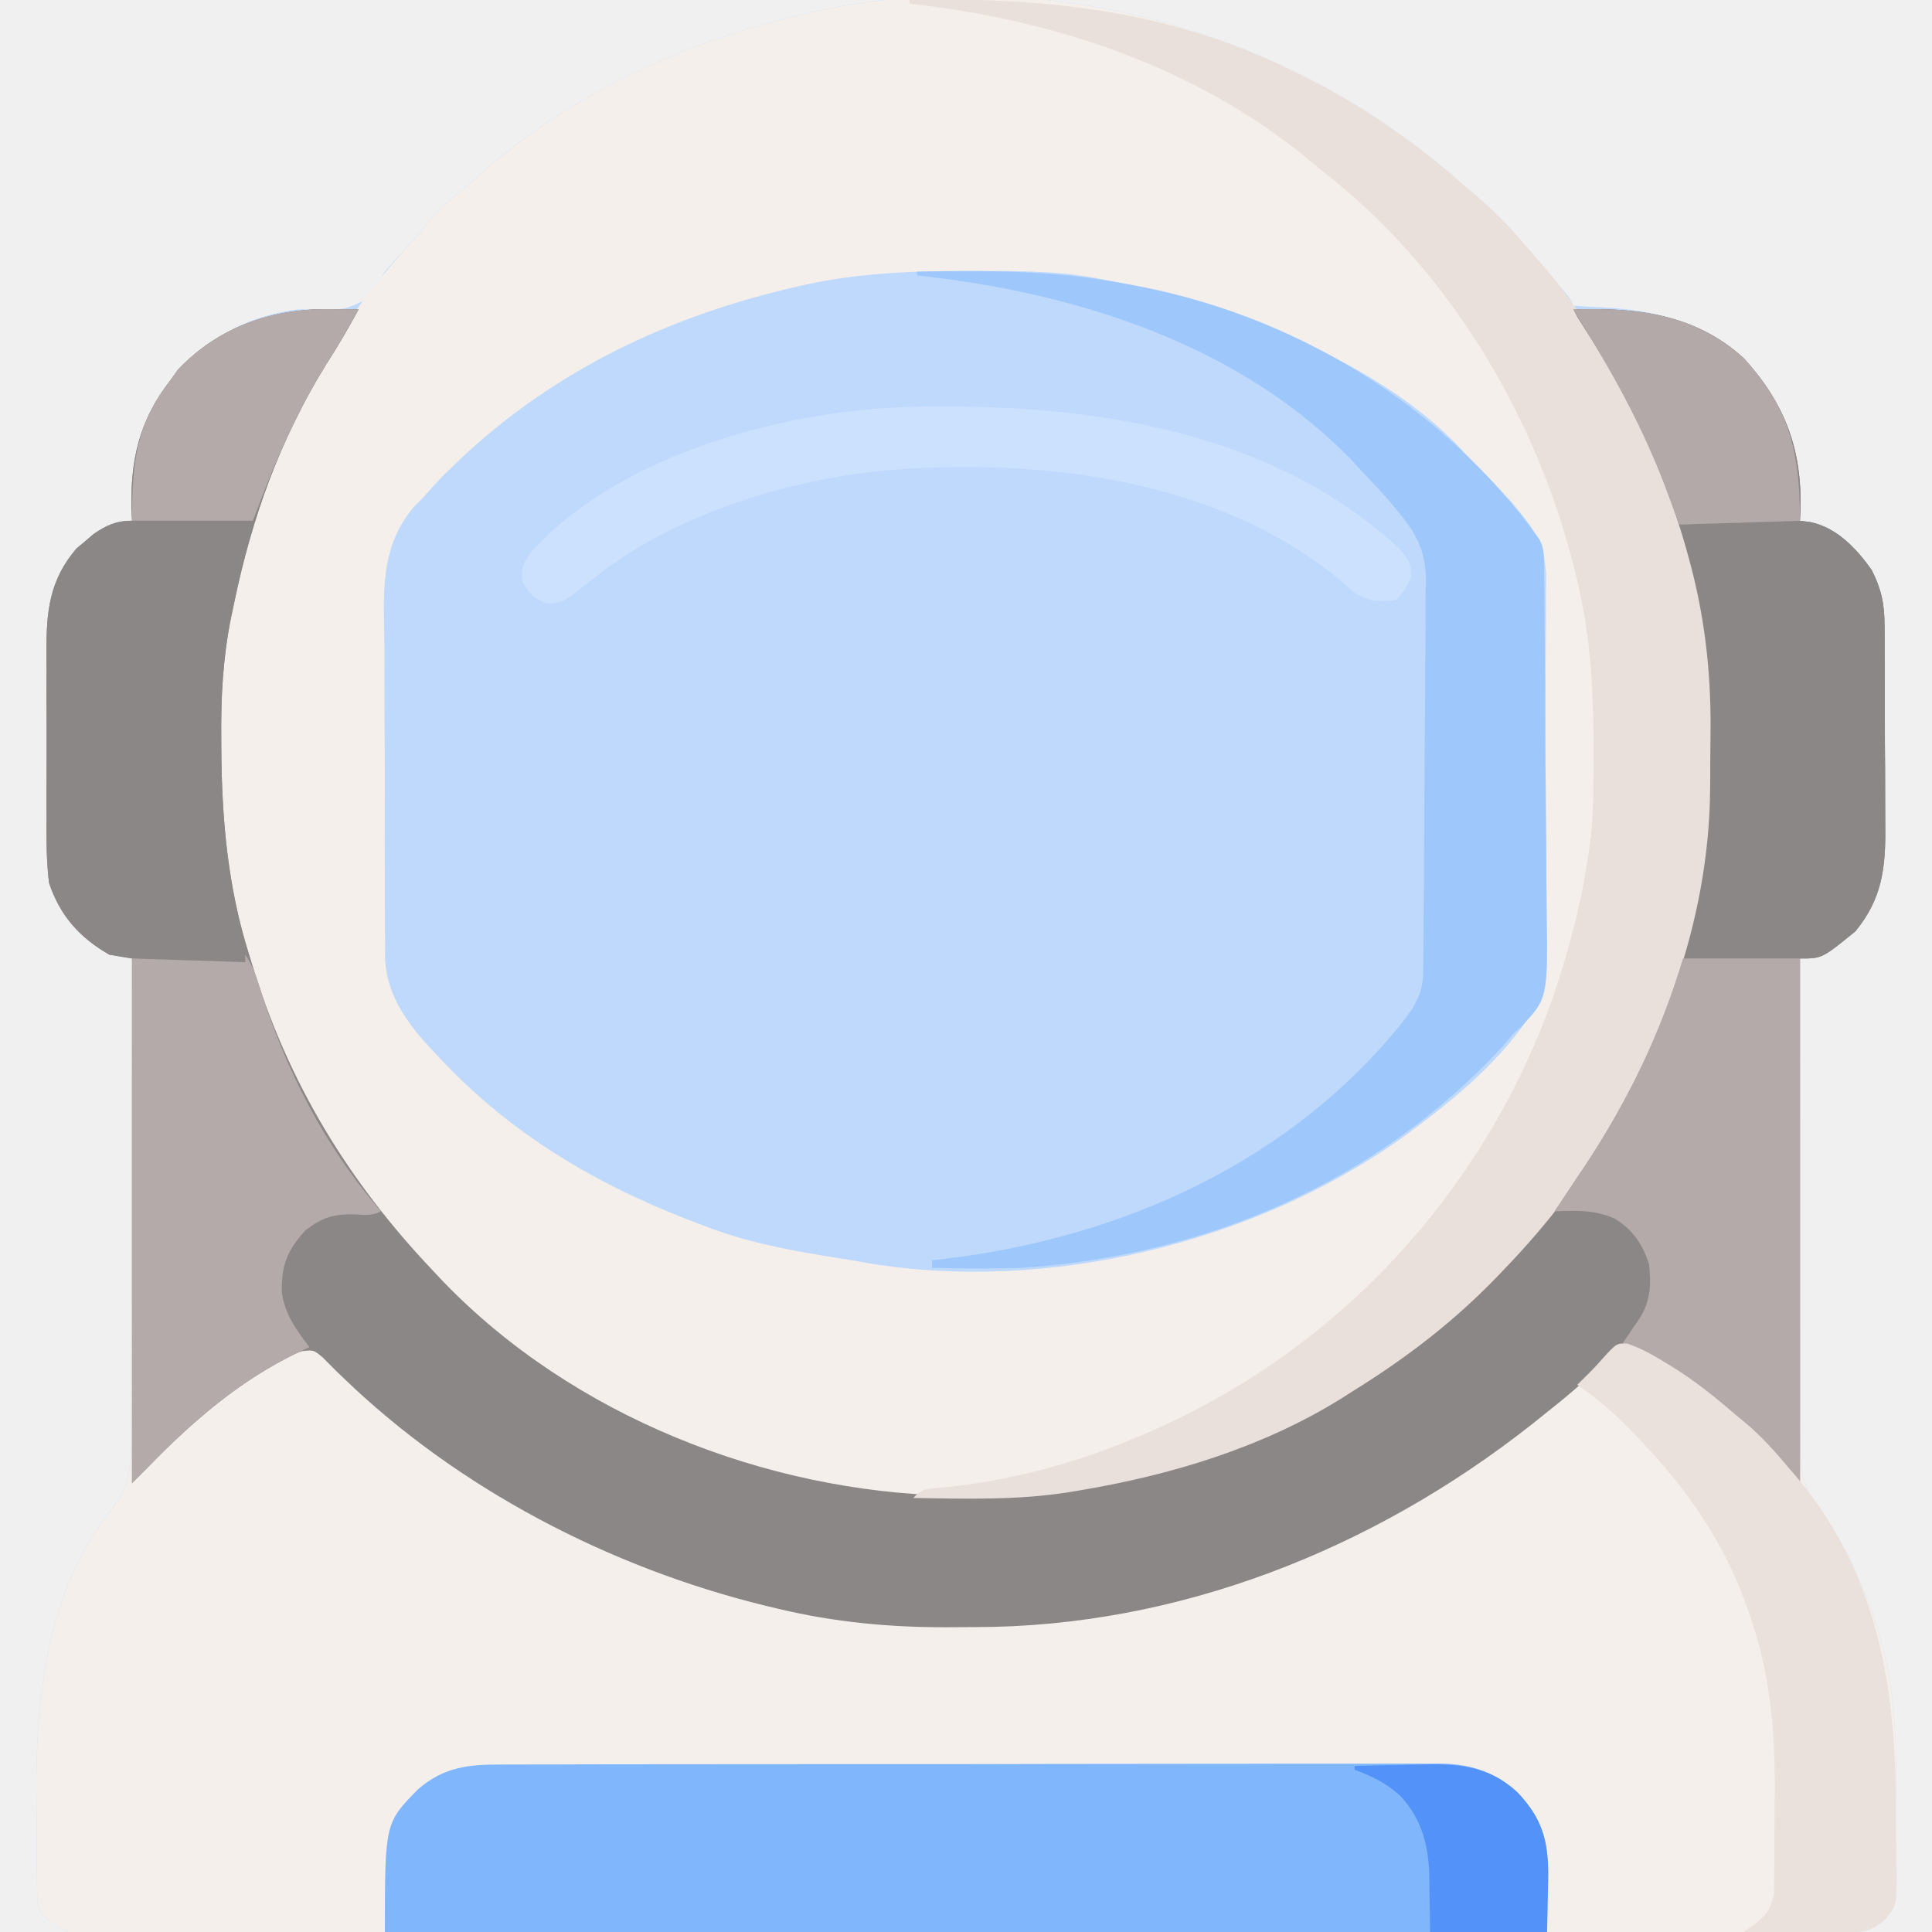
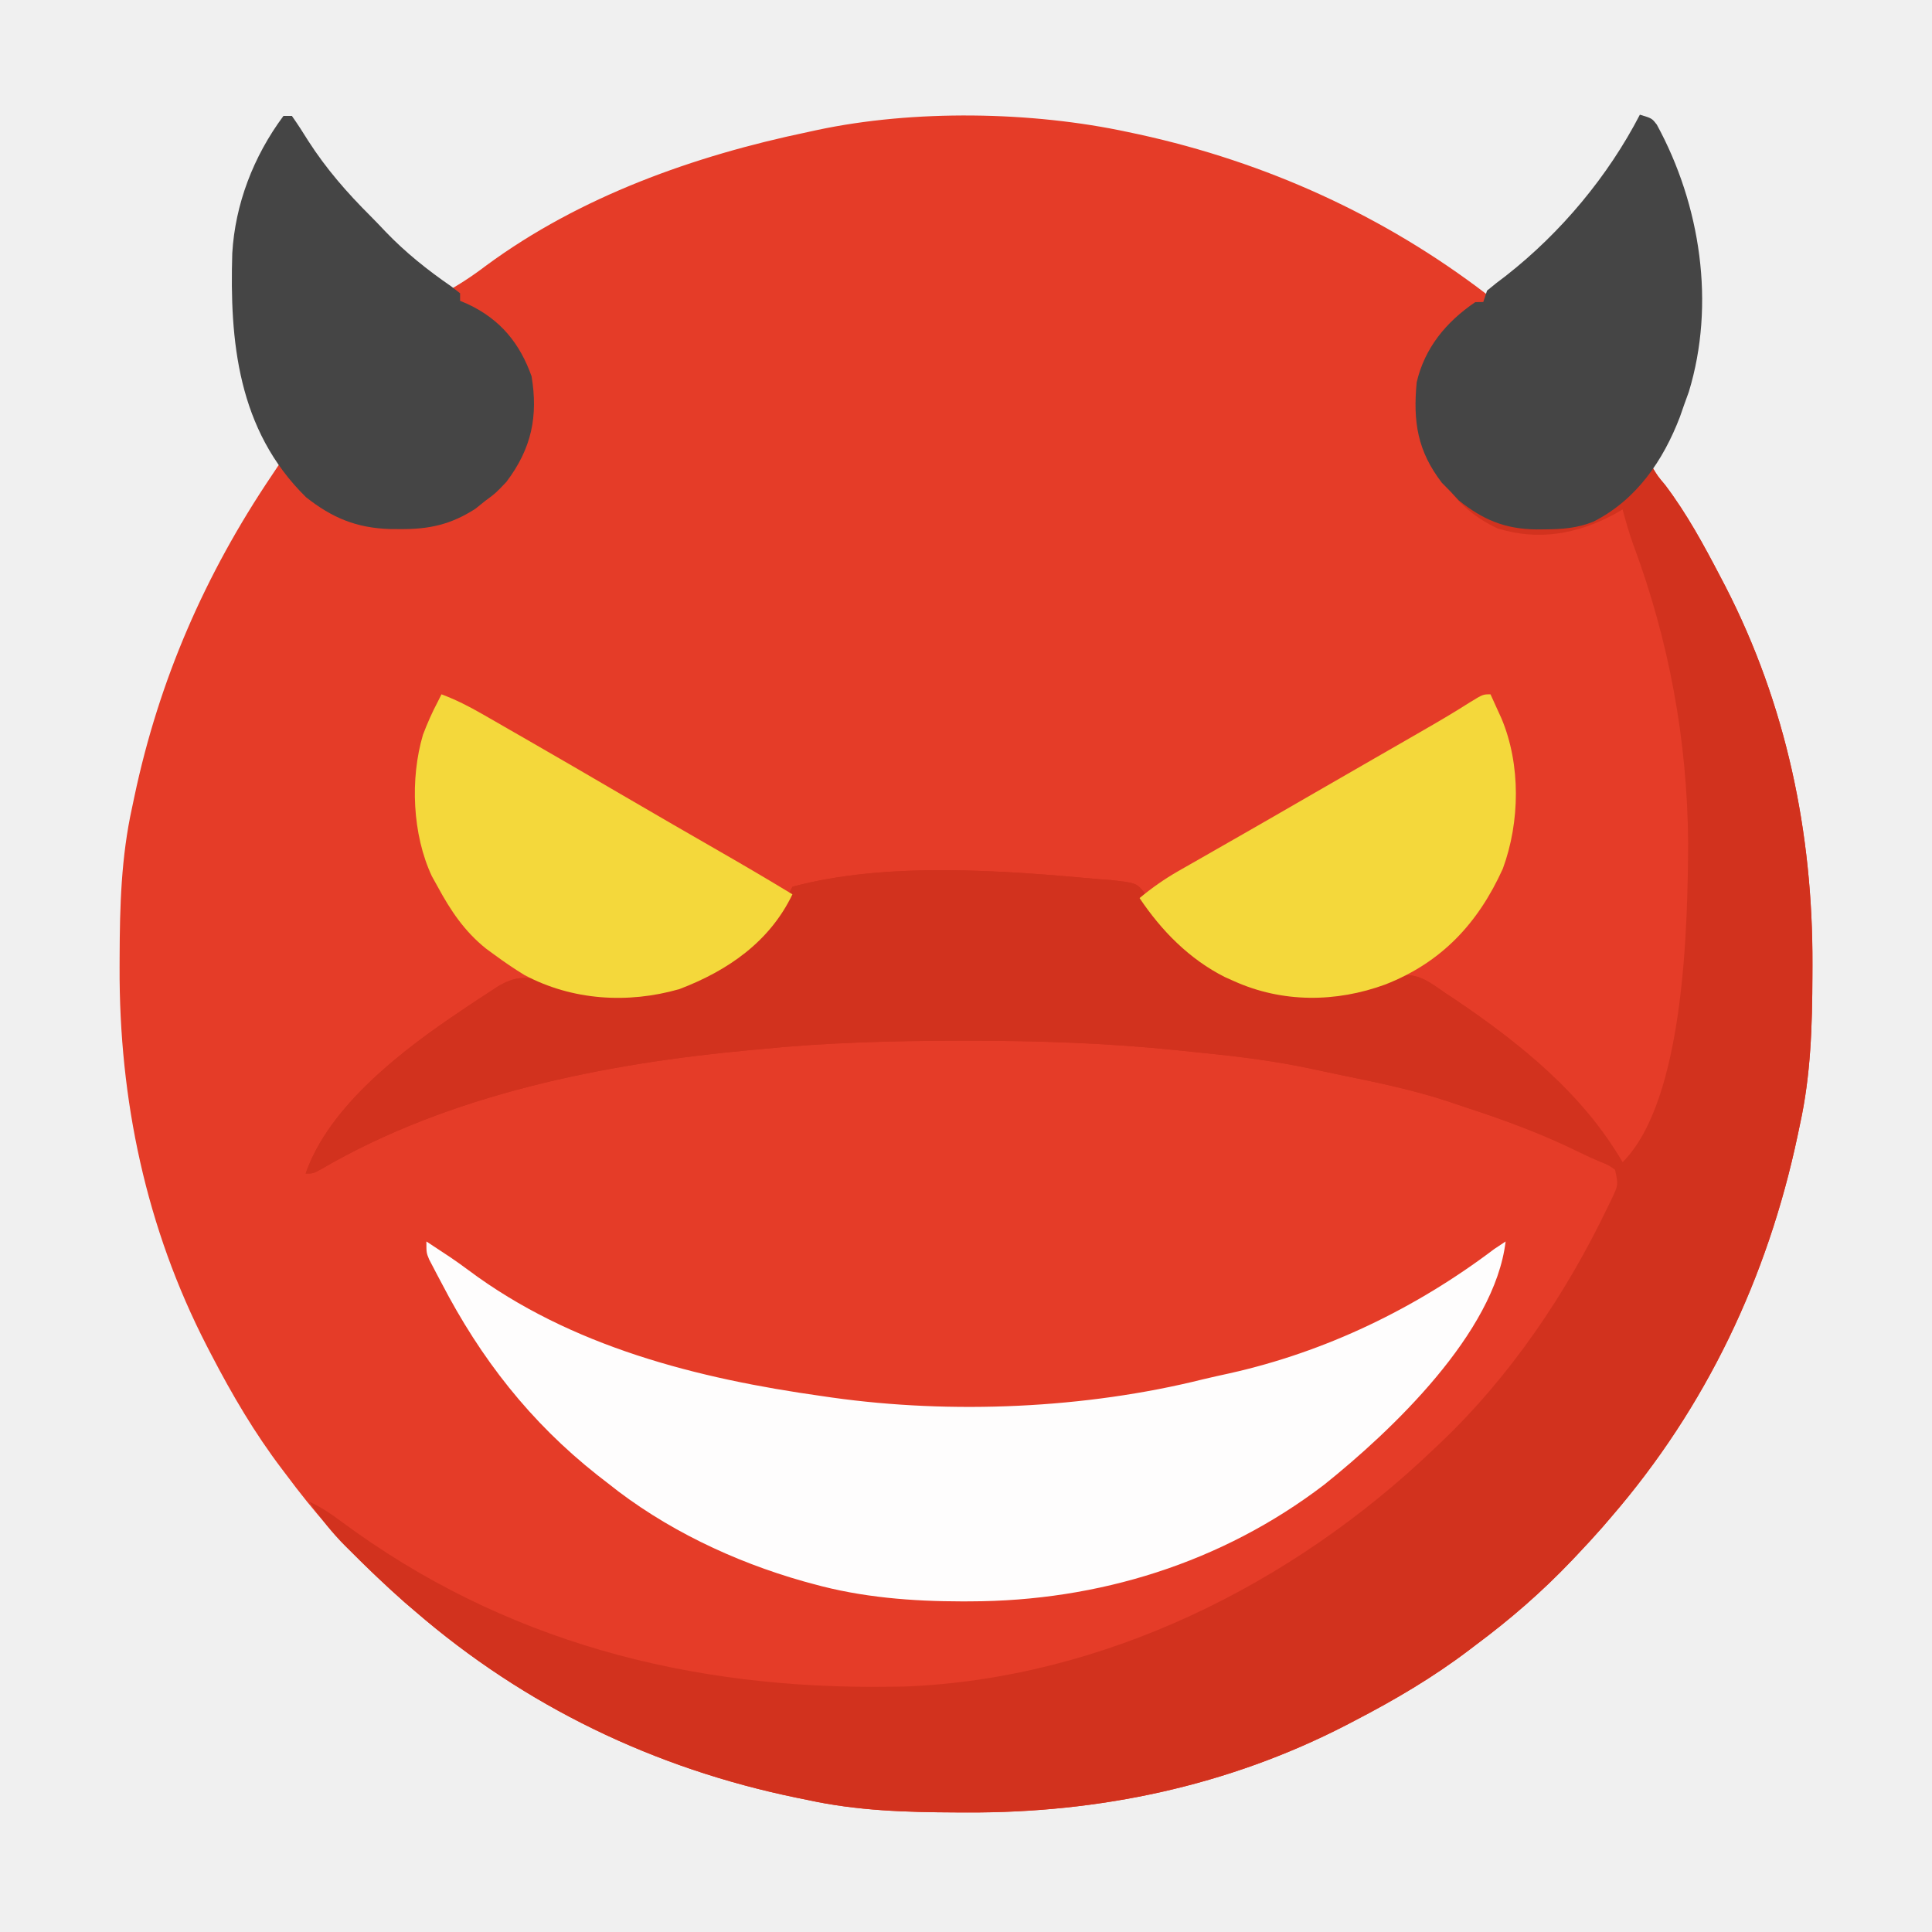
<svg xmlns="http://www.w3.org/2000/svg" width="50" height="50" viewBox="0 0 50 50" fill="none">
-   <g clip-path="url(#clip0_3149_42664)">
-     <path d="M33.496 1.856C33.566 1.89 33.635 1.924 33.707 1.959C35.287 2.737 36.67 3.72 37.988 4.883C38.071 4.953 38.153 5.024 38.238 5.097C38.721 5.514 39.142 5.956 39.551 6.445C39.643 6.554 39.736 6.662 39.828 6.77C39.927 6.886 40.026 7.001 40.124 7.117C40.172 7.173 40.22 7.229 40.269 7.286C40.614 7.692 40.614 7.692 40.723 7.91C40.961 7.934 41.192 7.946 41.431 7.953C42.804 8.019 44.102 8.322 45.141 9.284C46.194 10.447 46.64 11.633 46.596 13.201C46.591 13.292 46.587 13.383 46.582 13.477C46.67 13.487 46.759 13.498 46.85 13.509C47.535 13.65 48.042 14.193 48.437 14.746C48.687 15.245 48.768 15.607 48.771 16.173C48.772 16.244 48.773 16.315 48.774 16.388C48.776 16.621 48.776 16.853 48.776 17.086C48.777 17.249 48.778 17.412 48.778 17.575C48.78 17.916 48.78 18.258 48.779 18.599C48.779 19.034 48.782 19.469 48.786 19.904C48.788 20.241 48.788 20.577 48.788 20.914C48.788 21.074 48.789 21.235 48.791 21.395C48.801 22.454 48.712 23.257 48.016 24.103C47.154 24.805 47.154 24.805 46.582 24.805C46.579 26.571 46.579 28.336 46.585 30.102C46.587 30.922 46.588 31.742 46.586 32.562C46.585 33.277 46.585 33.992 46.589 34.707C46.591 35.085 46.592 35.463 46.589 35.842C46.587 36.198 46.588 36.555 46.592 36.911C46.593 37.103 46.591 37.296 46.588 37.488C46.601 38.344 46.818 38.803 47.363 39.453C47.837 40.181 48.189 40.971 48.468 41.791C48.502 41.888 48.502 41.888 48.536 41.988C48.609 42.216 48.671 42.444 48.73 42.676C48.757 42.779 48.783 42.882 48.81 42.988C49.067 44.15 49.075 45.307 49.072 46.494C49.072 46.841 49.076 47.189 49.081 47.536C49.081 47.759 49.081 47.981 49.081 48.203C49.084 48.358 49.084 48.358 49.086 48.516C49.079 49.313 49.079 49.313 48.788 49.673C48.39 50.035 48.105 50.014 47.588 50.014C47.51 50.014 47.431 50.014 47.349 50.014C47.082 50.015 46.815 50.015 46.548 50.015C46.356 50.016 46.163 50.016 45.971 50.017C45.441 50.018 44.91 50.018 44.379 50.019C43.808 50.019 43.236 50.02 42.665 50.021C41.349 50.024 40.033 50.025 38.718 50.026C38.262 50.027 37.807 50.027 37.352 50.028C34.933 50.03 32.514 50.032 30.095 50.033C29.535 50.034 28.974 50.034 28.413 50.034C28.344 50.034 28.274 50.034 28.202 50.034C25.944 50.036 23.685 50.039 21.427 50.043C19.105 50.047 16.784 50.05 14.463 50.05C13.096 50.05 11.728 50.051 10.361 50.055C9.253 50.057 8.145 50.059 7.036 50.057C6.471 50.057 5.905 50.057 5.339 50.06C4.822 50.062 4.304 50.062 3.786 50.06C3.599 50.06 3.411 50.06 3.224 50.062C2.969 50.063 2.715 50.062 2.461 50.06C2.351 50.062 2.351 50.062 2.239 50.064C1.679 50.055 1.452 49.895 1.074 49.512C0.956 49.276 0.962 49.123 0.959 48.859C0.957 48.716 0.957 48.716 0.955 48.57C0.955 48.466 0.954 48.362 0.953 48.255C0.952 48.148 0.952 48.04 0.951 47.929C0.949 47.699 0.948 47.469 0.948 47.239C0.947 47.008 0.945 46.776 0.942 46.545C0.91 44.021 1.211 41.131 2.88 39.079C3.394 38.423 3.404 37.845 3.396 37.033C3.396 36.899 3.398 36.766 3.399 36.632C3.402 36.271 3.401 35.91 3.399 35.549C3.398 35.171 3.401 34.793 3.403 34.415C3.406 33.7 3.407 32.985 3.406 32.27C3.405 31.456 3.408 30.641 3.411 29.827C3.417 28.153 3.419 26.479 3.418 24.805C3.327 24.792 3.237 24.78 3.144 24.767C2.495 24.643 2.002 24.175 1.63 23.646C1.168 22.852 1.198 22.056 1.205 21.167C1.204 21.005 1.204 20.842 1.203 20.679C1.202 20.34 1.203 20 1.206 19.661C1.209 19.228 1.207 18.795 1.204 18.363C1.202 18.027 1.203 17.692 1.204 17.356C1.204 17.197 1.204 17.037 1.203 16.878C1.197 15.837 1.276 15.015 1.98 14.194C2.052 14.134 2.123 14.075 2.197 14.014C2.269 13.952 2.34 13.891 2.414 13.828C2.746 13.596 3.012 13.477 3.418 13.477C3.413 13.386 3.409 13.295 3.404 13.201C3.368 11.928 3.599 10.889 4.394 9.863C4.467 9.763 4.539 9.662 4.614 9.558C5.433 8.703 6.535 8.147 7.715 8.008C7.906 8.008 8.096 8.008 8.287 8.009C8.931 8.012 8.931 8.012 9.5 7.743C9.671 7.514 9.813 7.276 9.961 7.031C10.108 6.859 10.258 6.691 10.412 6.525C10.646 6.269 10.876 6.015 11.09 5.744C11.401 5.385 11.748 5.091 12.109 4.785C12.2 4.705 12.29 4.624 12.383 4.541C14.271 2.872 16.552 1.647 18.945 0.879C19.016 0.856 19.086 0.833 19.159 0.81C19.669 0.648 20.182 0.513 20.703 0.391C20.823 0.362 20.823 0.362 20.945 0.332C25.082 -0.625 29.712 -0.024 33.496 1.856Z" fill="#BED9FC" />
-     <path d="M8.533 8.003C8.604 8.004 8.676 8.004 8.75 8.005C8.926 8.006 9.102 8.007 9.277 8.009C9.012 8.502 8.731 8.979 8.429 9.45C7.243 11.365 6.508 13.429 6.055 15.627C6.016 15.81 6.016 15.81 5.976 15.998C5.767 17.039 5.715 18.046 5.725 19.105C5.725 19.186 5.726 19.267 5.726 19.35C5.737 21.182 5.89 22.953 6.445 24.709C6.468 24.785 6.492 24.861 6.515 24.939C7.452 28.011 9.021 30.595 11.23 32.912C11.347 33.036 11.347 33.036 11.467 33.164C14.823 36.647 19.808 38.608 24.603 38.708C27.998 38.731 31.293 37.961 34.277 36.33C34.346 36.292 34.414 36.255 34.484 36.217C35.499 35.658 36.421 35.029 37.305 34.279C37.388 34.208 37.472 34.137 37.558 34.064C37.804 33.847 38.044 33.626 38.281 33.4C38.332 33.352 38.383 33.305 38.435 33.256C39.73 32.034 40.831 30.661 41.699 29.103C41.738 29.033 41.777 28.964 41.817 28.892C43.249 26.298 44.242 23.385 44.258 20.394C44.259 20.311 44.259 20.228 44.26 20.142C44.261 19.966 44.261 19.791 44.262 19.616C44.263 19.354 44.266 19.092 44.269 18.83C44.278 17.306 44.099 15.832 43.683 14.363C43.658 14.274 43.633 14.186 43.608 14.094C43.031 12.1 42.136 10.253 41.016 8.511C40.82 8.205 40.82 8.205 40.723 8.009C42.348 7.953 43.888 8.126 45.141 9.285C46.194 10.448 46.64 11.634 46.596 13.202C46.591 13.293 46.587 13.384 46.582 13.478C46.67 13.489 46.759 13.499 46.85 13.511C47.535 13.651 48.042 14.194 48.437 14.748C48.687 15.246 48.768 15.608 48.771 16.175C48.772 16.245 48.773 16.316 48.774 16.39C48.776 16.622 48.776 16.855 48.776 17.087C48.777 17.25 48.778 17.413 48.778 17.576C48.78 17.918 48.78 18.259 48.779 18.6C48.779 19.035 48.782 19.47 48.786 19.905C48.788 20.242 48.788 20.579 48.788 20.915C48.788 21.076 48.789 21.236 48.791 21.396C48.801 22.456 48.712 23.258 48.016 24.104C47.154 24.806 47.154 24.806 46.582 24.806C46.579 26.572 46.579 28.338 46.585 30.103C46.587 30.923 46.588 31.743 46.586 32.563C46.585 33.278 46.585 33.993 46.589 34.708C46.591 35.086 46.592 35.465 46.589 35.843C46.587 36.2 46.588 36.556 46.592 36.913C46.593 37.105 46.591 37.297 46.588 37.489C46.601 38.346 46.818 38.804 47.363 39.455C47.837 40.182 48.189 40.972 48.468 41.792C48.502 41.89 48.502 41.89 48.536 41.989C48.609 42.217 48.671 42.445 48.73 42.677C48.757 42.78 48.783 42.883 48.81 42.989C49.067 44.151 49.075 45.308 49.072 46.495C49.072 46.843 49.076 47.19 49.081 47.538C49.081 47.76 49.081 47.982 49.081 48.205C49.084 48.359 49.084 48.359 49.086 48.517C49.079 49.314 49.079 49.314 48.788 49.674C48.39 50.036 48.105 50.016 47.588 50.015C47.51 50.015 47.431 50.015 47.349 50.016C47.082 50.016 46.815 50.016 46.548 50.017C46.356 50.017 46.163 50.017 45.971 50.018C45.441 50.019 44.91 50.02 44.379 50.02C43.808 50.02 43.236 50.022 42.665 50.023C41.349 50.025 40.033 50.026 38.718 50.028C38.262 50.028 37.807 50.029 37.352 50.029C34.933 50.031 32.514 50.034 30.095 50.035C29.535 50.035 28.974 50.035 28.413 50.036C28.344 50.036 28.274 50.036 28.202 50.036C25.944 50.037 23.685 50.04 21.427 50.044C19.105 50.048 16.784 50.051 14.463 50.051C13.096 50.052 11.728 50.053 10.361 50.056C9.253 50.059 8.145 50.06 7.036 50.059C6.471 50.058 5.905 50.059 5.339 50.061C4.822 50.063 4.304 50.063 3.786 50.061C3.599 50.061 3.411 50.062 3.224 50.063C2.969 50.065 2.715 50.064 2.461 50.062C2.387 50.063 2.314 50.064 2.239 50.066C1.679 50.056 1.452 49.896 1.074 49.513C0.956 49.277 0.962 49.124 0.959 48.861C0.957 48.718 0.957 48.718 0.955 48.572C0.955 48.468 0.954 48.364 0.953 48.257C0.952 48.149 0.952 48.041 0.951 47.93C0.949 47.7 0.948 47.471 0.948 47.241C0.947 47.009 0.945 46.778 0.942 46.546C0.91 44.023 1.211 41.132 2.88 39.08C3.394 38.425 3.404 37.846 3.396 37.035C3.396 36.901 3.398 36.767 3.399 36.633C3.402 36.272 3.401 35.911 3.399 35.55C3.398 35.172 3.401 34.794 3.403 34.416C3.406 33.701 3.407 32.986 3.406 32.271C3.405 31.457 3.408 30.643 3.411 29.828C3.417 28.154 3.419 26.48 3.418 24.806C3.327 24.794 3.237 24.781 3.144 24.768C2.495 24.644 2.002 24.177 1.63 23.648C1.168 22.853 1.198 22.057 1.205 21.169C1.204 21.006 1.204 20.843 1.203 20.68C1.202 20.341 1.203 20.002 1.206 19.662C1.209 19.229 1.207 18.797 1.204 18.364C1.202 18.028 1.203 17.693 1.204 17.358C1.204 17.198 1.204 17.038 1.203 16.879C1.197 15.838 1.276 15.016 1.98 14.195C2.052 14.136 2.123 14.076 2.197 14.015C2.269 13.954 2.34 13.892 2.414 13.829C2.746 13.597 3.012 13.478 3.418 13.478C3.413 13.387 3.409 13.296 3.404 13.202C3.368 11.93 3.599 10.89 4.394 9.865C4.467 9.764 4.539 9.663 4.614 9.56C5.665 8.461 7.038 7.986 8.533 8.003Z" fill="#F4EFEA" />
-     <path d="M33.496 1.856C33.566 1.89 33.635 1.924 33.707 1.959C35.287 2.737 36.67 3.72 37.988 4.883C38.071 4.953 38.153 5.024 38.238 5.097C38.645 5.448 39.017 5.81 39.362 6.222C39.503 6.389 39.648 6.553 39.794 6.715C40.499 7.504 41.048 8.352 41.578 9.267C41.684 9.447 41.795 9.626 41.906 9.803C42.767 11.211 43.352 12.806 43.793 14.392C43.825 14.508 43.825 14.508 43.858 14.627C44.237 16.08 44.385 17.535 44.374 19.034C44.373 19.287 44.374 19.54 44.376 19.794C44.378 21.268 44.19 22.706 43.817 24.133C43.796 24.214 43.775 24.295 43.754 24.378C42.899 27.6 41.268 30.414 38.965 32.813C38.912 32.868 38.859 32.924 38.804 32.981C37.64 34.198 36.391 35.153 34.961 36.035C34.87 36.093 34.78 36.151 34.686 36.211C32.644 37.473 30.282 38.182 27.93 38.574C27.862 38.586 27.794 38.597 27.725 38.609C24.363 39.163 20.697 38.665 17.578 37.305C17.46 37.254 17.46 37.254 17.34 37.201C15.11 36.215 13.185 34.886 11.426 33.203C11.335 33.118 11.245 33.033 11.151 32.945C8.14 30.032 6.304 26.001 5.762 21.875C5.744 21.75 5.726 21.624 5.708 21.494C5.466 19.215 5.587 16.867 6.152 14.649C6.186 14.514 6.186 14.514 6.22 14.377C6.989 11.391 8.562 8.547 10.639 6.278C10.796 6.103 10.945 5.928 11.09 5.744C11.401 5.385 11.748 5.091 12.109 4.785C12.2 4.705 12.29 4.624 12.384 4.541C14.271 2.872 16.552 1.647 18.945 0.879C19.016 0.856 19.086 0.833 19.159 0.81C19.669 0.648 20.182 0.513 20.703 0.391C20.823 0.362 20.823 0.362 20.945 0.332C25.082 -0.625 29.712 -0.024 33.496 1.856ZM20.605 7.422C20.52 7.442 20.434 7.463 20.346 7.484C17.064 8.273 14.111 9.726 11.688 12.097C11.626 12.157 11.564 12.217 11.501 12.278C11.304 12.476 11.122 12.682 10.937 12.891C10.863 12.966 10.789 13.042 10.712 13.119C9.802 14.189 9.934 15.405 9.949 16.746C9.949 16.998 9.948 17.25 9.948 17.501C9.947 18.027 9.95 18.553 9.955 19.079C9.96 19.684 9.961 20.289 9.958 20.894C9.955 21.48 9.956 22.066 9.959 22.652C9.96 22.9 9.96 23.148 9.959 23.395C9.959 23.742 9.962 24.089 9.967 24.435C9.966 24.536 9.965 24.637 9.964 24.741C9.989 25.846 10.65 26.625 11.389 27.393C11.448 27.455 11.507 27.517 11.568 27.58C13.456 29.534 15.729 30.806 18.262 31.738C18.329 31.763 18.396 31.788 18.465 31.814C19.556 32.208 20.674 32.401 21.819 32.578C22.025 32.61 22.231 32.647 22.436 32.685C27.076 33.467 32.386 32.19 36.221 29.494C37.599 28.495 39.166 27.235 39.941 25.684C39.952 25.532 39.956 25.38 39.957 25.229C39.958 25.133 39.959 25.037 39.96 24.938C39.961 24.832 39.961 24.727 39.962 24.618C39.963 24.507 39.964 24.396 39.965 24.281C39.968 23.913 39.97 23.544 39.971 23.175C39.972 22.986 39.972 22.986 39.973 22.793C39.976 22.264 39.978 21.735 39.98 21.206C39.982 20.448 39.986 19.691 39.993 18.934C39.998 18.337 40 17.739 40.001 17.142C40.002 16.889 40.003 16.635 40.006 16.381C40.01 16.026 40.01 15.67 40.009 15.315C40.011 15.21 40.013 15.106 40.015 14.999C40.008 14.269 39.819 13.841 39.355 13.281C39.24 13.142 39.24 13.142 39.123 12.999C39.053 12.923 38.982 12.847 38.91 12.769C38.834 12.687 38.759 12.605 38.681 12.521C38.454 12.281 38.224 12.047 37.988 11.816C37.941 11.763 37.893 11.71 37.844 11.655C36.412 10.11 34.356 9.072 32.422 8.301C32.358 8.275 32.294 8.249 32.228 8.223C31.024 7.746 29.787 7.462 28.516 7.227C28.447 7.214 28.378 7.2 28.307 7.187C27.274 7 26.229 7.014 25.183 7.013C25.113 7.013 25.042 7.013 24.97 7.013C23.491 7.013 22.051 7.078 20.605 7.422Z" fill="#F4EFEA" />
-     <path d="M8.533 8.003C8.605 8.004 8.677 8.004 8.751 8.005C8.927 8.006 9.102 8.007 9.278 8.009C9.013 8.502 8.732 8.979 8.429 9.45C7.244 11.365 6.509 13.429 6.055 15.627C6.016 15.81 6.016 15.81 5.977 15.998C5.768 17.039 5.715 18.046 5.726 19.105C5.726 19.186 5.726 19.267 5.727 19.35C5.737 21.182 5.891 22.953 6.446 24.709C6.469 24.785 6.492 24.861 6.516 24.939C7.453 28.011 9.021 30.595 11.231 32.912C11.348 33.036 11.348 33.036 11.467 33.164C14.824 36.647 19.809 38.608 24.603 38.708C27.998 38.731 31.294 37.961 34.278 36.33C34.346 36.292 34.414 36.255 34.484 36.217C35.5 35.658 36.421 35.029 37.305 34.279C37.389 34.208 37.472 34.137 37.559 34.064C37.805 33.847 38.044 33.626 38.282 33.4C38.333 33.352 38.383 33.305 38.436 33.256C39.731 32.034 40.831 30.661 41.7 29.103C41.739 29.033 41.777 28.964 41.818 28.892C43.249 26.298 44.242 23.385 44.258 20.394C44.259 20.311 44.26 20.228 44.26 20.142C44.261 19.966 44.262 19.791 44.262 19.616C44.263 19.354 44.266 19.092 44.269 18.83C44.279 17.306 44.1 15.832 43.683 14.363C43.658 14.274 43.634 14.186 43.608 14.094C43.032 12.1 42.137 10.253 41.016 8.511C40.821 8.205 40.821 8.205 40.723 8.009C42.348 7.953 43.889 8.126 45.142 9.285C46.195 10.448 46.641 11.634 46.596 13.202C46.592 13.293 46.587 13.384 46.583 13.478C46.671 13.489 46.76 13.499 46.851 13.511C47.535 13.651 48.043 14.194 48.438 14.748C48.688 15.246 48.768 15.608 48.772 16.175C48.773 16.245 48.774 16.316 48.774 16.39C48.777 16.622 48.777 16.855 48.777 17.087C48.777 17.25 48.778 17.413 48.779 17.576C48.78 17.918 48.78 18.259 48.78 18.6C48.779 19.035 48.782 19.47 48.786 19.905C48.789 20.242 48.789 20.579 48.789 20.915C48.789 21.076 48.79 21.236 48.791 21.396C48.802 22.456 48.712 23.258 48.017 24.104C47.154 24.806 47.154 24.806 46.583 24.806C46.583 29.286 46.583 33.765 46.583 38.38C46.294 38.092 46.041 37.835 45.789 37.526C45.358 37.029 44.856 36.633 44.336 36.232C44.247 36.163 44.158 36.094 44.066 36.023C43.109 35.227 43.109 35.227 41.983 34.877C41.75 34.984 41.623 35.115 41.449 35.304C40.981 35.789 40.47 36.205 39.942 36.623C39.797 36.739 39.797 36.739 39.649 36.858C35.541 40.099 30.484 42.11 25.23 42.109C24.997 42.11 24.764 42.111 24.531 42.113C23.04 42.119 21.589 41.983 20.136 41.634C20.028 41.608 19.92 41.582 19.809 41.556C15.786 40.571 11.857 38.534 8.864 35.638C8.816 35.592 8.768 35.546 8.718 35.498C8.592 35.374 8.467 35.248 8.343 35.122C8.114 34.935 8.114 34.935 7.817 34.968C6.302 35.437 5.023 36.725 3.95 37.844C3.775 38.025 3.596 38.203 3.418 38.38C3.418 33.901 3.418 29.421 3.418 24.806C3.225 24.774 3.032 24.742 2.832 24.709C2.059 24.267 1.553 23.697 1.27 22.853C1.2 22.291 1.201 21.734 1.205 21.169C1.205 21.006 1.204 20.843 1.204 20.68C1.203 20.341 1.204 20.002 1.206 19.662C1.209 19.229 1.207 18.797 1.205 18.364C1.203 18.028 1.203 17.693 1.205 17.358C1.205 17.198 1.205 17.038 1.203 16.879C1.198 15.838 1.276 15.016 1.981 14.195C2.053 14.136 2.124 14.076 2.198 14.015C2.269 13.954 2.341 13.892 2.414 13.829C2.746 13.597 3.012 13.478 3.418 13.478C3.414 13.387 3.409 13.296 3.405 13.202C3.369 11.93 3.599 10.89 4.395 9.865C4.467 9.764 4.54 9.663 4.615 9.56C5.665 8.461 7.039 7.986 8.533 8.003Z" fill="#8C8787" />
-     <path d="M12.983 45.666C13.143 45.666 13.143 45.666 13.307 45.665C13.664 45.663 14.021 45.663 14.379 45.664C14.635 45.663 14.891 45.663 15.148 45.661C15.772 45.66 16.395 45.659 17.019 45.659C17.526 45.659 18.034 45.659 18.541 45.658C18.687 45.658 18.834 45.658 18.98 45.658C19.089 45.657 19.089 45.657 19.2 45.657C20.577 45.655 21.953 45.656 23.329 45.656C24.587 45.657 25.845 45.655 27.103 45.651C28.395 45.648 29.688 45.647 30.981 45.647C31.706 45.647 32.431 45.647 33.157 45.644C33.839 45.642 34.521 45.642 35.203 45.644C35.453 45.645 35.703 45.644 35.954 45.643C36.296 45.641 36.638 45.642 36.98 45.644C37.127 45.642 37.127 45.642 37.278 45.641C38.051 45.65 38.697 45.855 39.273 46.388C40.297 47.47 40.039 48.407 40.039 50.002C30.113 50.002 20.188 50.002 9.961 50.002C9.961 47.178 9.961 47.178 10.828 46.297C11.499 45.725 12.134 45.662 12.983 45.666Z" fill="#80B6FB" />
-     <path d="M8.533 8C8.605 8.001 8.677 8.001 8.751 8.002C8.927 8.003 9.102 8.005 9.278 8.007C9.013 8.5 8.732 8.976 8.429 9.447C7.244 11.363 6.509 13.426 6.055 15.624C6.016 15.807 6.016 15.807 5.977 15.995C5.768 17.036 5.715 18.043 5.726 19.103C5.726 19.183 5.726 19.264 5.727 19.347C5.737 21.18 5.891 22.951 6.446 24.706C6.469 24.782 6.492 24.858 6.516 24.937C7.222 27.252 8.255 29.512 9.864 31.346C9.611 31.473 9.443 31.44 9.162 31.426C8.614 31.422 8.347 31.505 7.911 31.835C7.436 32.347 7.28 32.746 7.293 33.436C7.363 33.999 7.67 34.422 8.008 34.862C7.922 34.902 7.836 34.943 7.747 34.984C6.203 35.721 5.001 36.771 3.809 37.987C3.616 38.18 3.616 38.18 3.418 38.378C3.418 33.898 3.418 29.419 3.418 24.803C3.225 24.771 3.032 24.739 2.832 24.706C2.059 24.264 1.553 23.694 1.27 22.85C1.2 22.288 1.201 21.732 1.205 21.166C1.205 21.003 1.204 20.84 1.204 20.678C1.203 20.338 1.204 19.999 1.206 19.659C1.209 19.227 1.207 18.794 1.205 18.361C1.203 18.026 1.203 17.69 1.205 17.355C1.205 17.195 1.205 17.036 1.203 16.876C1.198 15.835 1.276 15.013 1.981 14.193C2.053 14.133 2.124 14.074 2.198 14.012C2.269 13.951 2.341 13.89 2.414 13.826C2.746 13.595 3.012 13.475 3.418 13.475C3.414 13.384 3.409 13.293 3.405 13.2C3.369 11.927 3.599 10.888 4.395 9.862C4.467 9.761 4.54 9.661 4.615 9.557C5.665 8.459 7.039 7.983 8.533 8Z" fill="#8C8787" />
-     <path d="M23.535 -0.001C27.048 -0.08 30.302 0.268 33.496 1.854C33.566 1.888 33.635 1.922 33.707 1.957C35.287 2.735 36.671 3.718 37.988 4.882C38.071 4.952 38.153 5.023 38.238 5.095C38.645 5.446 39.017 5.808 39.362 6.22C39.503 6.387 39.648 6.551 39.794 6.714C40.499 7.503 41.048 8.351 41.578 9.265C41.684 9.446 41.795 9.624 41.906 9.802C42.767 11.21 43.352 12.805 43.793 14.391C43.815 14.468 43.836 14.546 43.859 14.625C44.237 16.079 44.385 17.534 44.374 19.033C44.373 19.286 44.374 19.539 44.376 19.792C44.378 21.267 44.19 22.704 43.817 24.132C43.796 24.213 43.776 24.293 43.754 24.376C42.899 27.599 41.268 30.413 38.965 32.811C38.912 32.867 38.859 32.922 38.804 32.98C37.64 34.197 36.391 35.151 34.961 36.034C34.87 36.092 34.78 36.15 34.686 36.21C32.644 37.472 30.283 38.181 27.93 38.573C27.828 38.59 27.828 38.59 27.725 38.608C26.37 38.831 25.001 38.788 23.633 38.768C23.86 38.541 23.922 38.543 24.231 38.514C24.315 38.505 24.399 38.496 24.485 38.486C24.622 38.472 24.622 38.472 24.762 38.457C26.684 38.221 28.528 37.65 30.273 36.815C30.35 36.779 30.427 36.742 30.506 36.704C35.041 34.504 38.518 30.55 40.191 25.805C40.61 24.577 40.933 23.354 41.113 22.069C41.13 21.949 41.147 21.828 41.165 21.704C41.217 21.282 41.23 20.864 41.234 20.439C41.235 20.36 41.236 20.281 41.237 20.199C41.254 18.446 41.239 16.751 40.82 15.038C40.799 14.95 40.779 14.863 40.757 14.773C39.773 10.768 37.467 6.922 34.18 4.393C34.104 4.33 34.029 4.266 33.951 4.201C31.023 1.745 27.285 0.505 23.535 0.096C23.535 0.064 23.535 0.032 23.535 -0.001Z" fill="#EAE0DB" />
-     <path d="M40.723 8.009C42.348 7.953 43.888 8.126 45.141 9.285C46.194 10.448 46.64 11.634 46.596 13.202C46.591 13.293 46.587 13.384 46.582 13.478C46.67 13.489 46.759 13.499 46.85 13.511C47.535 13.651 48.042 14.194 48.438 14.748C48.687 15.246 48.768 15.608 48.772 16.175C48.772 16.245 48.773 16.316 48.774 16.39C48.776 16.622 48.776 16.855 48.776 17.087C48.777 17.25 48.778 17.413 48.779 17.576C48.78 17.918 48.78 18.259 48.779 18.6C48.779 19.035 48.782 19.47 48.786 19.905C48.788 20.242 48.789 20.579 48.788 20.915C48.788 21.076 48.789 21.236 48.791 21.396C48.801 22.456 48.712 23.258 48.016 24.104C47.154 24.806 47.154 24.806 46.582 24.806C46.582 29.286 46.582 33.765 46.582 38.38C46.294 38.092 46.041 37.835 45.789 37.526C45.357 37.029 44.855 36.633 44.336 36.232C44.249 36.164 44.162 36.096 44.073 36.027C43.414 35.529 42.727 35.141 41.992 34.767C42.033 34.707 42.075 34.647 42.117 34.585C42.17 34.506 42.224 34.427 42.279 34.346C42.332 34.268 42.386 34.19 42.44 34.109C42.719 33.662 42.735 33.228 42.676 32.716C42.509 32.201 42.263 31.833 41.797 31.544C41.284 31.306 40.788 31.329 40.234 31.349C40.267 31.302 40.299 31.254 40.332 31.205C40.495 30.961 40.658 30.715 40.82 30.47C40.886 30.372 40.953 30.274 41.021 30.173C42.927 27.288 44.239 23.889 44.258 20.394C44.259 20.269 44.259 20.269 44.26 20.142C44.261 19.966 44.261 19.791 44.262 19.616C44.263 19.354 44.266 19.092 44.269 18.83C44.278 17.306 44.099 15.832 43.683 14.363C43.658 14.274 43.633 14.186 43.608 14.094C43.031 12.1 42.136 10.253 41.016 8.511C40.82 8.205 40.82 8.205 40.723 8.009Z" fill="#8C8787" />
-     <path d="M23.73 7.03C25.512 6.997 27.245 6.994 29.004 7.323C29.078 7.336 29.153 7.349 29.23 7.363C33.466 8.119 37.341 10.473 39.844 13.963C39.961 14.199 39.956 14.35 39.958 14.613C39.96 14.756 39.96 14.756 39.962 14.902C39.963 15.008 39.964 15.113 39.965 15.222C39.966 15.332 39.967 15.443 39.969 15.557C39.98 16.58 39.986 17.604 39.99 18.627C39.993 19.382 39.999 20.138 40.008 20.893C40.015 21.489 40.018 22.086 40.019 22.682C40.02 22.935 40.023 23.188 40.027 23.441C40.062 25.837 40.062 25.837 39.355 26.582C39.291 26.64 39.226 26.697 39.16 26.756C39.069 26.863 38.979 26.971 38.89 27.08C35.651 30.584 31.215 32.489 26.465 32.811C25.683 32.839 24.902 32.832 24.121 32.811C24.121 32.747 24.121 32.682 24.121 32.616C24.24 32.603 24.358 32.589 24.48 32.576C29.037 32.022 33.396 30.078 36.307 26.441C36.649 25.997 36.827 25.695 36.833 25.122C36.834 25.027 36.835 24.932 36.836 24.834C36.837 24.73 36.838 24.625 36.838 24.518C36.84 24.408 36.841 24.298 36.842 24.185C36.851 23.171 36.856 22.156 36.86 21.142C36.862 20.393 36.867 19.644 36.876 18.895C36.882 18.304 36.884 17.713 36.885 17.122C36.886 16.871 36.888 16.62 36.892 16.369C36.896 16.017 36.896 15.666 36.896 15.314C36.898 15.211 36.9 15.108 36.903 15.002C36.894 14.22 36.632 13.773 36.133 13.182C36.059 13.092 35.984 13.001 35.908 12.908C35.692 12.672 35.474 12.438 35.254 12.206C35.181 12.126 35.108 12.047 35.032 11.965C32.127 8.915 27.806 7.561 23.73 7.128C23.73 7.095 23.73 7.063 23.73 7.03Z" fill="#9EC8FB" />
-     <path d="M6.348 24.707C6.535 24.988 6.625 25.237 6.724 25.556C7.371 27.649 8.414 29.694 9.863 31.348C9.611 31.474 9.443 31.441 9.161 31.427C8.614 31.423 8.346 31.507 7.91 31.836C7.436 32.349 7.279 32.747 7.293 33.437C7.363 34 7.669 34.423 8.008 34.863C7.922 34.904 7.835 34.944 7.747 34.985C6.202 35.722 5.001 36.773 3.809 37.988C3.615 38.182 3.615 38.182 3.418 38.379C3.418 33.899 3.418 29.42 3.418 24.805C4.385 24.837 5.352 24.869 6.348 24.902C6.348 24.838 6.348 24.773 6.348 24.707Z" fill="#B4AAAA" />
-     <path d="M43.555 24.805C44.554 24.805 45.553 24.805 46.582 24.805C46.582 29.284 46.582 33.764 46.582 38.379C46.294 38.091 46.041 37.834 45.789 37.524C45.357 37.028 44.855 36.632 44.336 36.23C44.206 36.129 44.206 36.129 44.073 36.025C43.414 35.528 42.727 35.139 41.992 34.766C42.033 34.706 42.075 34.645 42.117 34.584C42.17 34.505 42.224 34.426 42.279 34.344C42.332 34.266 42.386 34.188 42.44 34.108C42.719 33.66 42.735 33.227 42.676 32.715C42.509 32.199 42.263 31.832 41.797 31.543C41.284 31.305 40.788 31.328 40.234 31.348C40.267 31.3 40.299 31.253 40.332 31.203C40.495 30.959 40.658 30.714 40.82 30.469C40.919 30.322 40.919 30.322 41.021 30.171C42.134 28.486 42.974 26.74 43.555 24.805Z" fill="#B4AAAA" />
-     <path d="M42.114 34.772C42.463 34.888 42.766 35.061 43.079 35.252C43.143 35.291 43.207 35.33 43.273 35.37C43.866 35.737 44.397 36.162 44.922 36.619C44.986 36.672 45.05 36.724 45.116 36.777C45.558 37.139 45.924 37.548 46.289 37.986C46.35 38.056 46.412 38.127 46.475 38.199C48.479 40.563 49.042 43.412 49.058 46.425C49.059 46.663 49.062 46.901 49.066 47.138C49.071 47.483 49.073 47.827 49.075 48.171C49.077 48.276 49.079 48.382 49.081 48.492C49.079 49.313 49.079 49.313 48.788 49.673C48.395 50.026 48.123 50.011 47.616 50.008C47.545 50.008 47.473 50.008 47.4 50.007C47.172 50.007 46.944 50.006 46.716 50.004C46.562 50.004 46.408 50.003 46.253 50.003C45.874 50.002 45.496 50 45.117 49.998C45.214 49.934 45.31 49.869 45.41 49.803C45.776 49.477 45.776 49.477 45.912 49.027C45.913 48.949 45.913 48.871 45.914 48.791C45.915 48.702 45.916 48.614 45.917 48.523C45.917 48.426 45.918 48.33 45.918 48.231C45.919 48.081 45.919 48.081 45.92 47.928C45.921 47.716 45.922 47.503 45.922 47.291C45.923 46.971 45.926 46.652 45.929 46.332C45.937 44.767 45.811 43.32 45.294 41.832C45.265 41.746 45.236 41.66 45.205 41.572C44.623 39.926 43.678 38.566 42.48 37.303C42.407 37.225 42.333 37.147 42.257 37.067C41.809 36.607 41.347 36.204 40.82 35.838C40.934 35.724 41.048 35.611 41.163 35.498C41.263 35.396 41.36 35.291 41.454 35.184C41.835 34.762 41.835 34.762 42.114 34.772Z" fill="#EBE1DC" />
-     <path d="M23.837 10.524C23.92 10.523 24.004 10.522 24.09 10.521C28.369 10.482 32.922 11.162 36.2 14.185C36.431 14.459 36.533 14.585 36.524 14.942C36.412 15.165 36.31 15.351 36.133 15.528C35.651 15.577 35.446 15.588 35.031 15.324C34.925 15.232 34.821 15.14 34.717 15.046C31.795 12.593 27.631 11.945 23.926 12.11C23.843 12.113 23.759 12.117 23.673 12.121C21.692 12.223 19.688 12.67 17.871 13.477C17.806 13.506 17.741 13.535 17.674 13.565C16.628 14.038 15.762 14.622 14.876 15.353C14.621 15.549 14.481 15.617 14.16 15.625C13.815 15.489 13.698 15.383 13.525 15.052C13.464 14.664 13.549 14.574 13.77 14.258C16.11 11.694 20.501 10.556 23.837 10.524Z" fill="#CCE1FD" />
-     <path d="M8.533 8C8.605 8.001 8.676 8.001 8.751 8.002C8.926 8.003 9.102 8.005 9.277 8.007C9.012 8.5 8.732 8.976 8.429 9.447C8.081 10.008 7.786 10.585 7.501 11.18C7.462 11.263 7.422 11.345 7.382 11.429C7.066 12.103 6.812 12.776 6.543 13.475C5.512 13.475 4.48 13.475 3.418 13.475C3.418 11.997 3.508 11.005 4.395 9.862C4.467 9.761 4.54 9.661 4.614 9.557C5.665 8.459 7.039 7.983 8.533 8Z" fill="#B4AAAA" />
-     <path d="M40.723 8.009C42.348 7.953 43.888 8.126 45.141 9.285C46.312 10.579 46.582 11.676 46.582 13.478C45.035 13.526 45.035 13.526 43.457 13.576C43.344 13.27 43.231 12.963 43.115 12.648C42.559 11.172 41.843 9.837 41.016 8.498C40.918 8.335 40.82 8.172 40.723 8.009Z" fill="#B3A9A9" />
-     <path d="M35.059 45.703C35.472 45.691 35.885 45.682 36.298 45.676C36.438 45.674 36.579 45.671 36.719 45.666C37.696 45.637 38.52 45.685 39.271 46.386C39.901 47.044 40.072 47.623 40.066 48.519C40.063 48.635 40.06 48.751 40.057 48.871C40.048 49.43 40.048 49.43 40.039 50C39.04 50 38.041 50 37.012 50C36.993 48.889 36.993 48.889 36.991 48.545C36.968 47.757 36.798 47.088 36.256 46.493C35.897 46.157 35.517 45.969 35.059 45.801C35.059 45.769 35.059 45.736 35.059 45.703Z" fill="#5392F8" />
-   </g>
-   <defs>
-     <clipPath id="clip0_3149_42664">
-       <rect width="50" height="50" fill="white" />
-     </clipPath>
-   </defs>
+   <path d="M7.422 3.126C7.487 3.126 7.551 3.126 7.618 3.126C7.753 3.342 7.879 3.557 8.002 3.779C8.415 4.493 8.892 5.105 9.442 5.717C9.563 5.852 9.682 5.991 9.8 6.129C10.292 6.698 10.824 7.168 11.426 7.618C11.839 7.398 12.208 7.157 12.58 6.874C15.019 5.078 17.963 4.033 20.899 3.419C20.979 3.401 21.059 3.384 21.142 3.366C23.648 2.831 26.7 2.879 29.2 3.419C29.34 3.449 29.34 3.449 29.483 3.479C32.755 4.195 35.815 5.577 38.477 7.618C40.166 6.693 41.494 4.79 42.383 3.126C42.676 3.224 42.676 3.224 42.794 3.392C43.839 5.491 44.16 8.053 43.479 10.317C43.294 10.826 43.092 11.323 42.872 11.818C42.839 11.914 42.807 12.011 42.774 12.111C42.904 12.326 42.904 12.326 43.097 12.556C43.662 13.304 44.099 14.113 44.532 14.943C44.57 15.016 44.609 15.09 44.648 15.165C46.223 18.223 46.92 21.549 46.906 24.971C46.906 25.061 46.906 25.152 46.905 25.245C46.901 26.553 46.865 27.822 46.583 29.103C46.553 29.246 46.553 29.246 46.522 29.392C45.746 33.062 44.156 36.415 41.7 39.259C41.623 39.348 41.547 39.437 41.469 39.528C41.257 39.769 41.041 40.003 40.821 40.236C40.775 40.284 40.729 40.332 40.682 40.382C39.907 41.197 39.086 41.909 38.184 42.579C38.13 42.621 38.075 42.662 38.019 42.705C37.086 43.413 36.099 43.993 35.059 44.532C34.949 44.59 34.949 44.59 34.837 44.648C31.779 46.224 28.453 46.921 25.031 46.907C24.94 46.907 24.849 46.906 24.756 46.906C23.448 46.901 22.181 46.864 20.899 46.583C20.76 46.555 20.76 46.555 20.618 46.526C16.935 45.768 13.588 44.158 10.743 41.7C10.654 41.624 10.565 41.548 10.473 41.47C10.233 41.258 9.999 41.042 9.766 40.822C9.718 40.776 9.669 40.73 9.619 40.683C8.804 39.907 8.093 39.087 7.422 38.185C7.381 38.13 7.34 38.076 7.297 38.02C6.588 37.086 6.009 36.099 5.469 35.06C5.412 34.95 5.412 34.95 5.354 34.838C3.778 31.78 3.081 28.454 3.095 25.032C3.095 24.941 3.095 24.85 3.096 24.757C3.1 23.449 3.136 22.181 3.418 20.9C3.438 20.804 3.458 20.709 3.479 20.611C4.116 17.597 5.309 14.861 7.032 12.306C7.128 12.161 7.128 12.161 7.227 12.013C7.132 11.751 7.132 11.751 6.971 11.464C5.992 9.414 5.889 6.834 6.641 4.689C6.855 4.141 7.096 3.616 7.422 3.126Z" fill="#E53C28" />
+   <path d="M42.383 3.125C42.676 3.223 42.676 3.223 42.794 3.391C43.839 5.49 44.159 8.052 43.478 10.316C43.294 10.825 43.092 11.322 42.871 11.816C42.839 11.913 42.807 12.01 42.773 12.109C42.903 12.324 42.903 12.324 43.097 12.555C43.661 13.303 44.098 14.112 44.531 14.941C44.57 15.015 44.608 15.088 44.648 15.164C46.223 18.222 46.92 21.548 46.906 24.97C46.905 25.06 46.905 25.151 46.905 25.244C46.9 26.552 46.864 27.82 46.582 29.102C46.552 29.244 46.552 29.244 46.522 29.39C45.745 33.06 44.156 36.414 41.699 39.258C41.623 39.347 41.547 39.436 41.468 39.527C41.257 39.768 41.041 40.002 40.82 40.234C40.775 40.283 40.729 40.331 40.682 40.381C39.906 41.196 39.086 41.907 38.184 42.578C38.129 42.62 38.075 42.661 38.019 42.703C37.085 43.412 36.098 43.992 35.059 44.531C34.949 44.589 34.949 44.589 34.837 44.647C31.779 46.223 28.453 46.92 25.03 46.906C24.94 46.905 24.849 46.905 24.756 46.905C23.448 46.9 22.18 46.863 20.898 46.582C20.759 46.554 20.759 46.554 20.617 46.525C16.935 45.767 13.587 44.157 10.742 41.699C10.653 41.623 10.564 41.547 10.473 41.468C10 41.053 9.549 40.615 9.1 40.173C9.048 40.122 8.995 40.071 8.941 40.017C8.583 39.66 8.293 39.285 8.008 38.867C8.306 39 8.558 39.173 8.82 39.367C13.023 42.488 17.858 43.73 23.047 43.652C23.174 43.651 23.301 43.649 23.431 43.647C28.561 43.44 33.448 41.005 37.109 37.5C37.158 37.454 37.206 37.408 37.257 37.361C39.083 35.628 40.535 33.481 41.62 31.213C41.65 31.152 41.679 31.091 41.71 31.029C41.882 30.664 41.882 30.664 41.797 30.273C41.625 30.153 41.625 30.153 41.407 30.055C41.325 30.016 41.243 29.976 41.158 29.935C41.024 29.873 41.024 29.873 40.888 29.81C40.796 29.767 40.704 29.723 40.609 29.679C39.759 29.288 38.892 28.969 38.002 28.681C37.823 28.623 37.645 28.563 37.468 28.502C36.526 28.191 35.552 27.997 34.581 27.797C34.369 27.753 34.157 27.708 33.945 27.662C33.036 27.468 32.132 27.35 31.208 27.258C30.97 27.234 30.733 27.209 30.495 27.184C28.685 26.995 26.893 26.933 25.073 26.935C24.912 26.935 24.912 26.935 24.747 26.935C23.064 26.937 21.402 26.982 19.727 27.148C19.623 27.158 19.519 27.167 19.412 27.177C15.644 27.523 11.62 28.326 8.316 30.256C8.105 30.371 8.105 30.371 7.91 30.371C8.514 28.622 10.431 27.163 11.914 26.172C11.978 26.128 12.043 26.084 12.109 26.039C12.3 25.91 12.494 25.784 12.689 25.659C12.776 25.601 12.776 25.601 12.864 25.542C13.346 25.247 13.629 25.276 14.16 25.391C14.31 25.437 14.459 25.487 14.606 25.543C15.891 25.948 17.271 25.667 18.457 25.098C19.405 24.562 20.024 23.917 20.508 22.949C22.942 22.294 25.958 22.526 28.442 22.754C28.545 22.761 28.648 22.769 28.754 22.776C29.415 22.852 29.415 22.852 29.629 23.12C29.728 23.324 29.728 23.324 29.808 23.535C30.137 24.393 31.211 24.959 32.003 25.314C33.263 25.832 34.552 25.831 35.84 25.391C35.944 25.345 36.049 25.299 36.156 25.251C36.699 25.169 36.971 25.4 37.408 25.702C37.49 25.756 37.572 25.81 37.656 25.866C39.369 27.019 40.885 28.316 41.992 30.078C43.6 28.47 43.676 23.936 43.689 21.826C43.67 19.157 43.193 16.567 42.26 14.07C42.156 13.778 42.073 13.483 41.992 13.184C41.92 13.226 41.847 13.268 41.773 13.312C40.806 13.823 39.822 14.003 38.757 13.676C38.292 13.458 37.932 13.186 37.598 12.793C37.531 12.72 37.465 12.648 37.396 12.573C36.807 11.738 36.71 10.98 36.816 9.961C37.023 9.085 37.547 8.42 38.281 7.91C38.346 7.91 38.41 7.91 38.477 7.91C38.509 7.813 38.541 7.717 38.574 7.617C38.726 7.485 38.884 7.36 39.044 7.239C40.418 6.137 41.584 4.694 42.383 3.125Z" fill="#D2321E" />
+   <path d="M11.035 32.129C11.161 32.212 11.287 32.296 11.414 32.379C11.495 32.433 11.577 32.487 11.662 32.543C11.816 32.648 11.969 32.756 12.118 32.868C14.774 34.854 18.062 35.681 21.289 36.133C21.369 36.144 21.448 36.156 21.53 36.168C24.634 36.605 28.093 36.455 31.131 35.697C31.36 35.642 31.589 35.592 31.818 35.542C34.311 34.986 36.639 33.861 38.672 32.324C38.817 32.227 38.817 32.227 38.965 32.129C38.684 34.5 36.01 37.03 34.271 38.423C31.619 40.449 28.419 41.437 25.11 41.443C25.01 41.443 25.01 41.443 24.907 41.444C23.603 41.443 22.3 41.342 21.039 40.991C20.961 40.97 20.884 40.949 20.803 40.927C18.985 40.413 17.199 39.565 15.723 38.379C15.636 38.312 15.55 38.245 15.461 38.176C13.724 36.804 12.442 35.162 11.426 33.203C11.371 33.1 11.371 33.1 11.315 32.994C11.279 32.925 11.243 32.856 11.206 32.785C11.173 32.722 11.141 32.66 11.107 32.596C11.035 32.422 11.035 32.422 11.035 32.129Z" fill="#FEFDFD" />
+   <path d="M28.442 22.753C28.545 22.761 28.648 22.768 28.754 22.776C29.415 22.852 29.415 22.852 29.629 23.119C29.728 23.323 29.728 23.323 29.808 23.535C30.137 24.392 31.211 24.958 32.003 25.314C33.263 25.832 34.552 25.83 35.84 25.39C35.944 25.344 36.049 25.298 36.156 25.251C36.699 25.168 36.971 25.4 37.408 25.701C37.49 25.756 37.572 25.81 37.656 25.865C39.336 26.996 40.962 28.301 41.992 30.078C41.992 30.142 41.992 30.206 41.992 30.273C41.597 30.152 41.234 30 40.864 29.817C39.937 29.36 38.989 29.006 38.008 28.684C37.827 28.624 37.647 28.562 37.466 28.501C36.524 28.19 35.551 27.996 34.581 27.797C34.369 27.753 34.157 27.707 33.945 27.661C33.036 27.468 32.132 27.35 31.208 27.257C30.97 27.233 30.733 27.209 30.495 27.183C28.685 26.995 26.893 26.933 25.073 26.934C24.912 26.934 24.912 26.934 24.747 26.934C23.064 26.936 21.402 26.981 19.727 27.148C19.623 27.157 19.519 27.167 19.412 27.177C15.644 27.522 11.62 28.326 8.316 30.255C8.105 30.371 8.105 30.371 7.91 30.371C8.514 28.621 10.431 27.163 11.914 26.171C11.978 26.128 12.043 26.084 12.109 26.039C12.3 25.909 12.494 25.783 12.689 25.659C12.776 25.601 12.776 25.601 12.864 25.542C13.346 25.246 13.629 25.275 14.16 25.39C14.31 25.436 14.459 25.487 14.606 25.543C15.891 25.947 17.271 25.667 18.457 25.097C19.405 24.562 20.024 23.917 20.508 22.949C22.942 22.293 25.958 22.526 28.442 22.753Z" fill="#D2321E" />
+   <path d="M7.336 3C7.408 3 7.48 3 7.554 3C7.705 3.215 7.845 3.431 7.982 3.653C8.442 4.367 8.974 4.979 9.588 5.591C9.722 5.725 9.852 5.862 9.982 6C10.499 6.537 11.053 6.981 11.68 7.413C11.755 7.471 11.83 7.53 11.907 7.59C11.907 7.654 11.907 7.719 11.907 7.785C11.972 7.813 12.036 7.84 12.102 7.868C12.97 8.273 13.461 8.908 13.757 9.738C13.927 10.763 13.765 11.6 13.104 12.473C12.825 12.766 12.825 12.766 12.56 12.961C12.475 13.029 12.39 13.098 12.302 13.168C11.67 13.574 11.112 13.7 10.35 13.693C10.268 13.693 10.187 13.692 10.103 13.692C9.215 13.666 8.586 13.394 7.921 12.869C6.142 11.122 5.944 8.805 6.011 6.555C6.085 5.291 6.553 4.054 7.336 3Z" fill="#454545" />
+   <path d="M42.44 2.968C42.751 3.061 42.751 3.061 42.879 3.227C44.013 5.307 44.399 7.872 43.706 10.143C43.666 10.251 43.627 10.359 43.587 10.471C43.532 10.63 43.532 10.63 43.475 10.792C43.048 11.905 42.363 12.932 41.236 13.501C40.824 13.667 40.437 13.697 39.992 13.7C39.877 13.701 39.877 13.701 39.76 13.702C38.942 13.691 38.378 13.449 37.756 12.953C37.645 12.834 37.645 12.834 37.533 12.712C37.462 12.641 37.39 12.569 37.317 12.496C36.682 11.67 36.567 10.914 36.664 9.893C36.869 9.014 37.413 8.34 38.18 7.819C38.248 7.818 38.316 7.817 38.387 7.816C38.419 7.718 38.452 7.621 38.485 7.521C38.644 7.387 38.809 7.259 38.976 7.135C40.41 6.011 41.621 4.55 42.44 2.968Z" fill="#454545" />
+   <path d="M11.426 17.969C11.798 18.108 12.133 18.279 12.478 18.477C12.587 18.54 12.697 18.602 12.81 18.667C12.929 18.735 13.047 18.804 13.165 18.872C13.289 18.943 13.412 19.014 13.535 19.084C14.398 19.58 15.258 20.08 16.116 20.582C16.962 21.077 17.812 21.567 18.662 22.056C19.282 22.412 19.897 22.774 20.508 23.145C19.919 24.375 18.832 25.122 17.583 25.598C16.245 25.982 14.808 25.89 13.577 25.236C13.306 25.071 13.049 24.896 12.793 24.707C12.722 24.655 12.65 24.602 12.577 24.549C12.022 24.104 11.665 23.571 11.328 22.949C11.278 22.859 11.229 22.77 11.177 22.677C10.672 21.601 10.609 20.153 10.947 19.014C11.06 18.719 11.18 18.442 11.328 18.164C11.361 18.1 11.393 18.035 11.426 17.969Z" fill="#F4D83B" />
+   <path d="M38.574 17.969C38.636 18.103 38.697 18.237 38.757 18.372C38.791 18.446 38.825 18.521 38.86 18.598C39.359 19.788 39.339 21.27 38.893 22.482C38.254 23.893 37.312 24.903 35.858 25.476C34.574 25.948 33.187 25.956 31.934 25.391C31.857 25.356 31.78 25.322 31.701 25.287C30.785 24.827 30.058 24.087 29.492 23.242C29.813 22.976 30.133 22.751 30.494 22.544C30.644 22.459 30.644 22.459 30.797 22.371C30.904 22.31 31.011 22.249 31.122 22.186C31.235 22.121 31.349 22.056 31.462 21.991C31.698 21.856 31.933 21.722 32.169 21.587C32.71 21.278 33.249 20.966 33.789 20.654C34.386 20.31 34.982 19.966 35.58 19.622C35.754 19.522 35.928 19.422 36.102 19.322C36.319 19.197 36.537 19.071 36.755 18.946C37.192 18.695 37.625 18.442 38.049 18.171C38.379 17.969 38.379 17.969 38.574 17.969Z" fill="#F4D83B" />
</svg>
